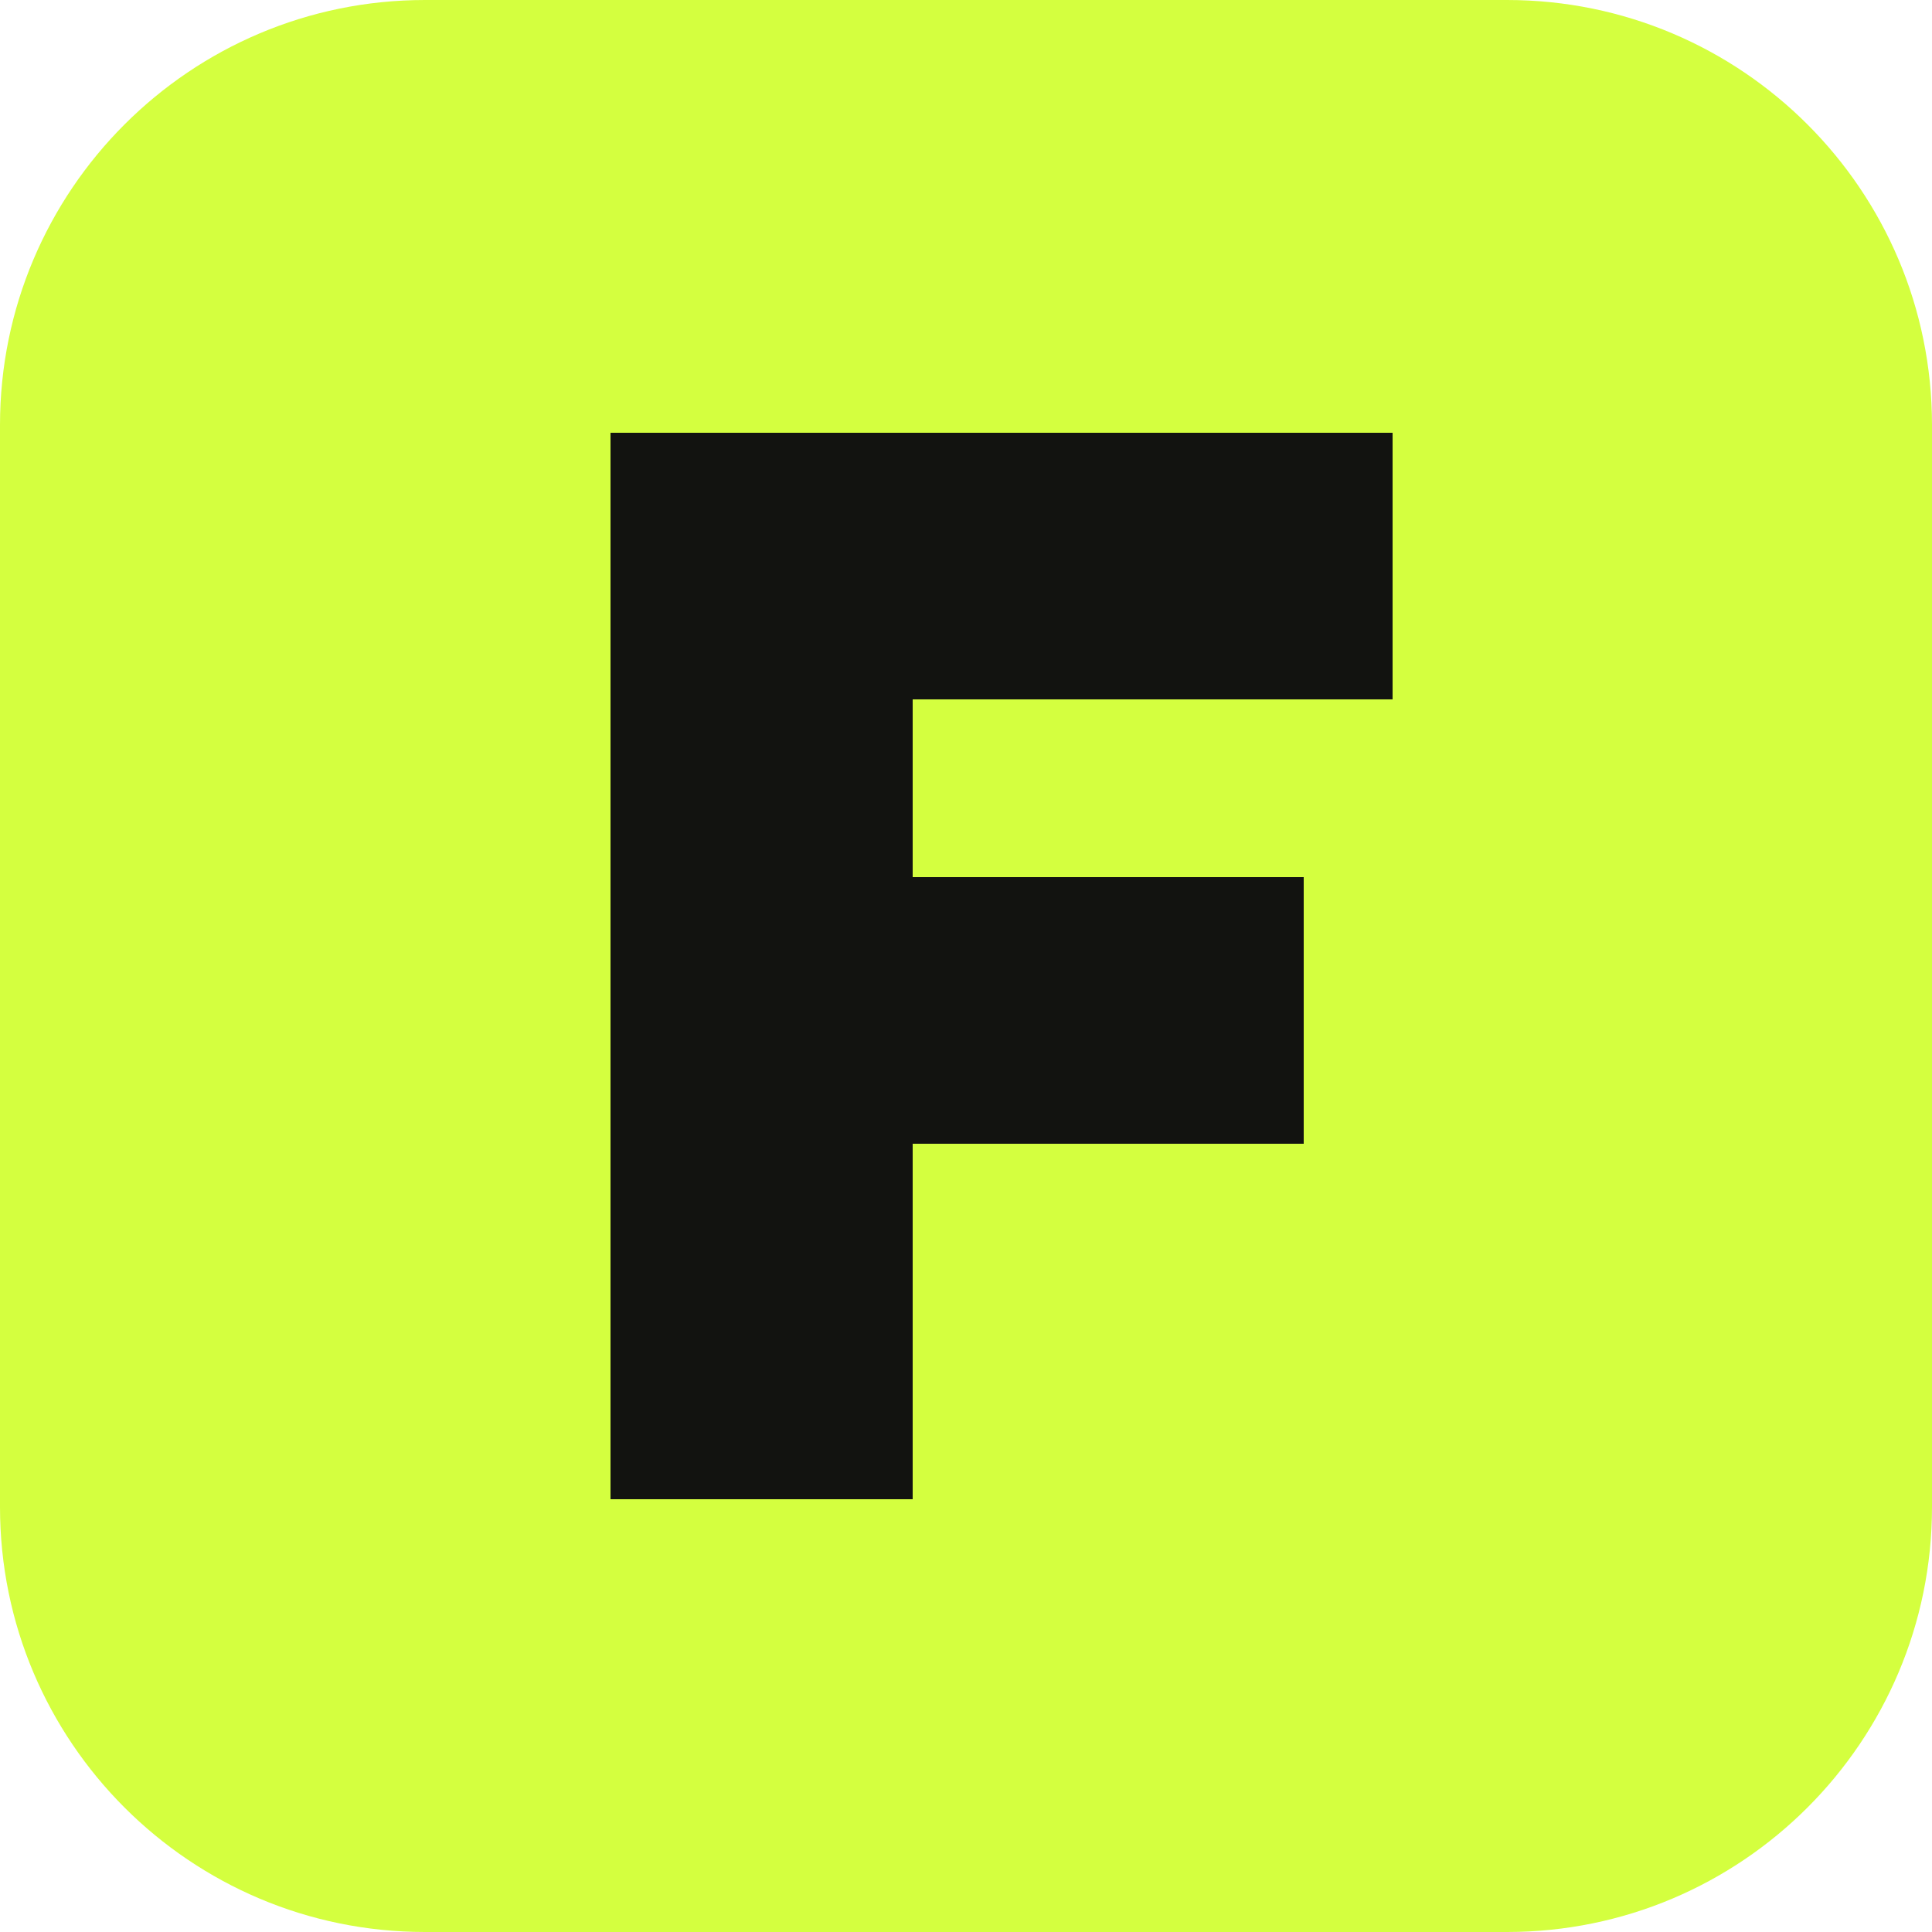
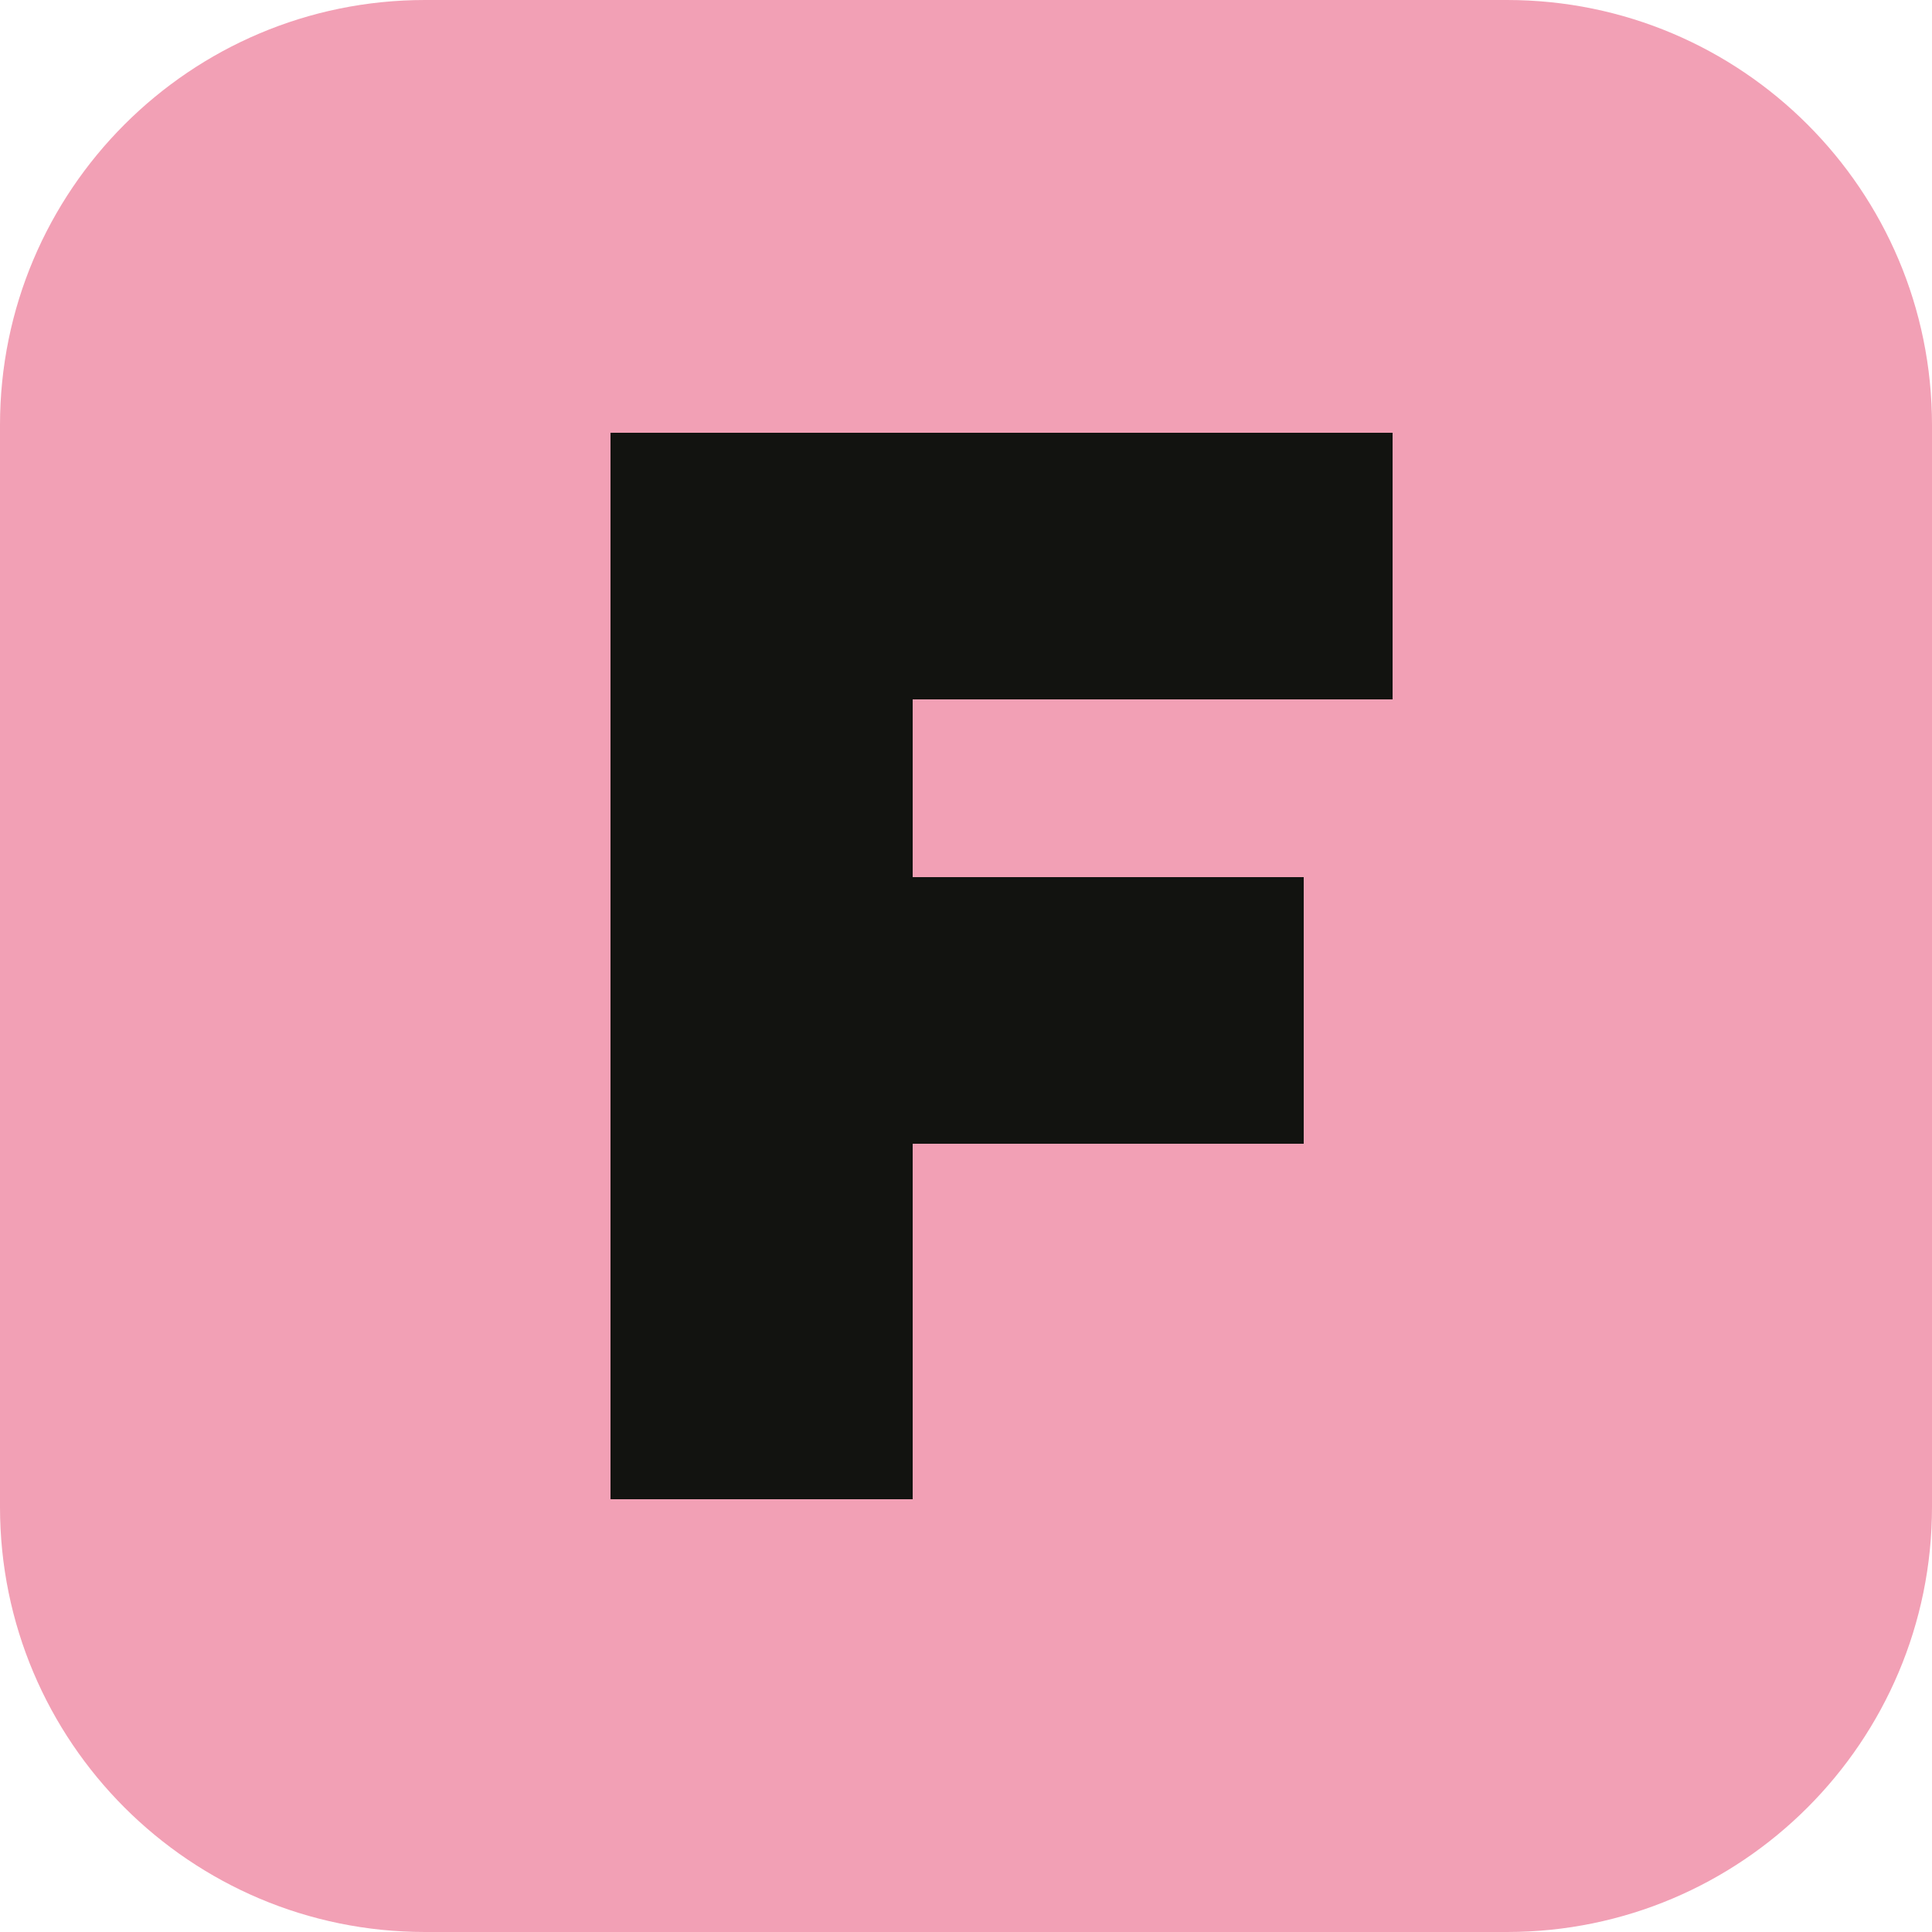
<svg xmlns="http://www.w3.org/2000/svg" width="64" height="64" viewBox="0 0 100 100">
-   <rect width="100" height="100" rx="22" fill="#D4FF3F" />
+   <rect width="100" height="100" rx="22" fill="#F2A0B5" />
  <g transform="translate(4 4) scale(0.92)">
    <path d="M30 20h44v15H47v10h22v15H47v20H30z" fill="#121310" />
  </g>
</svg>
